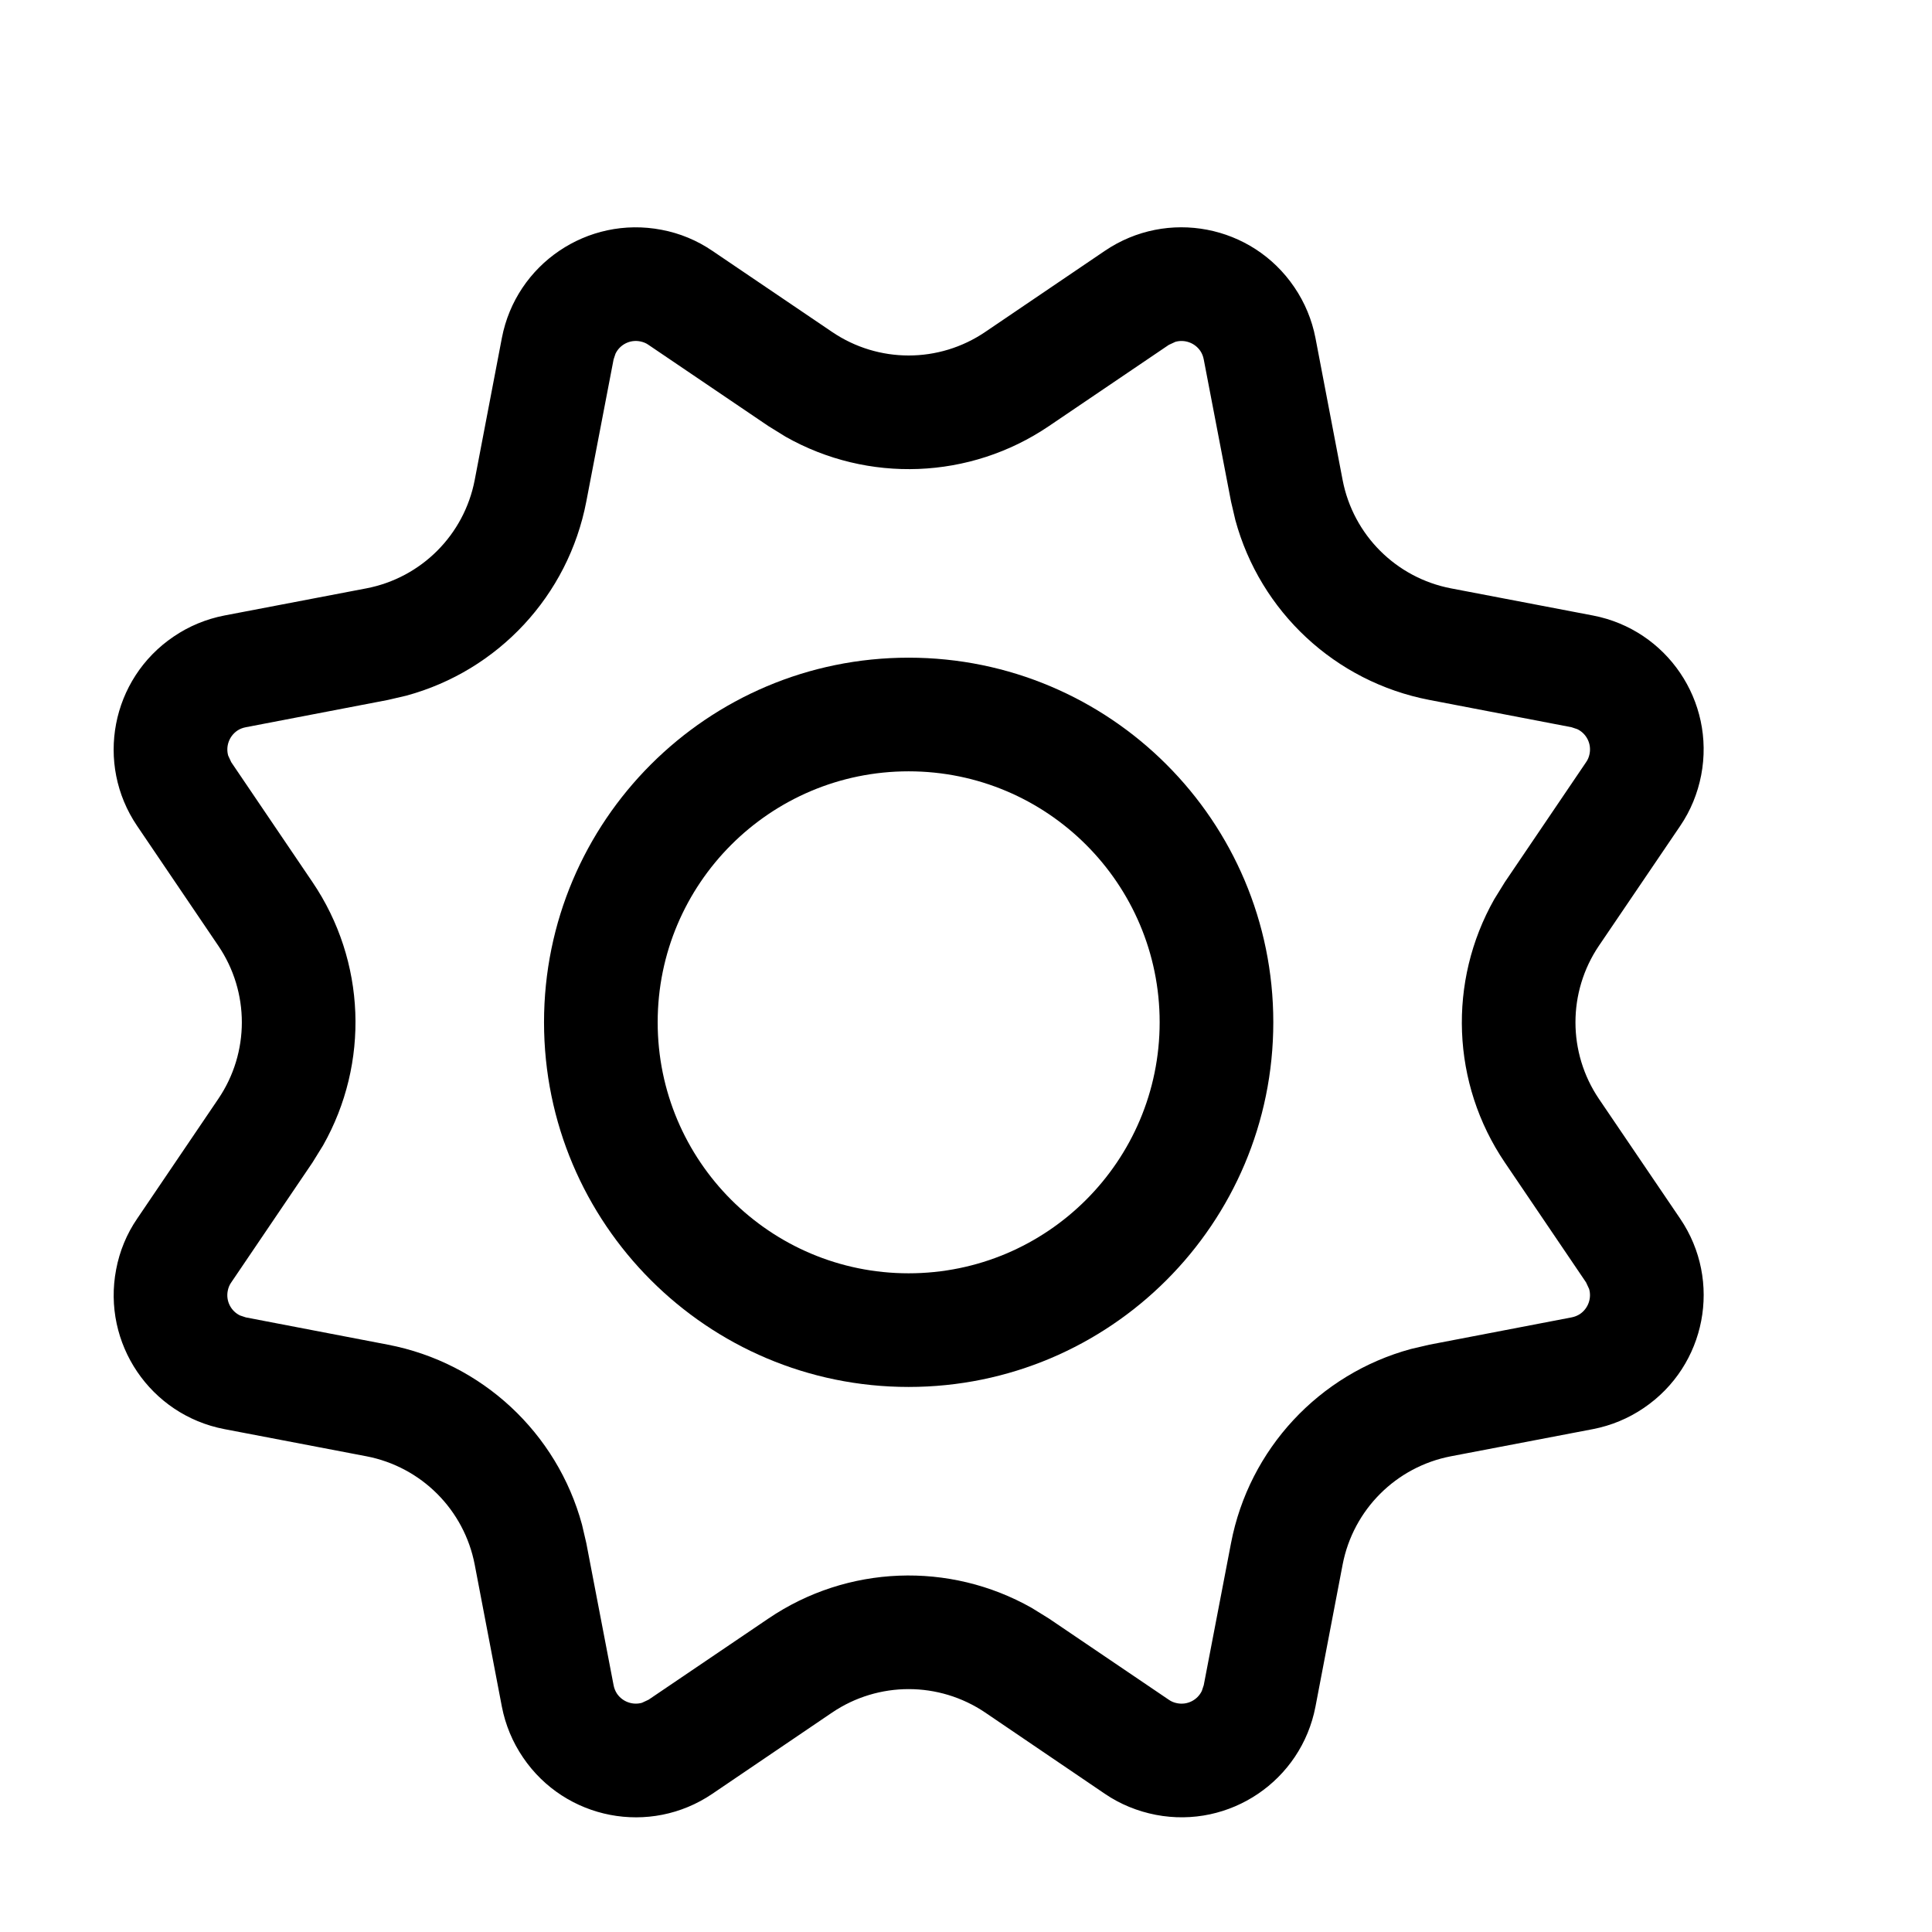
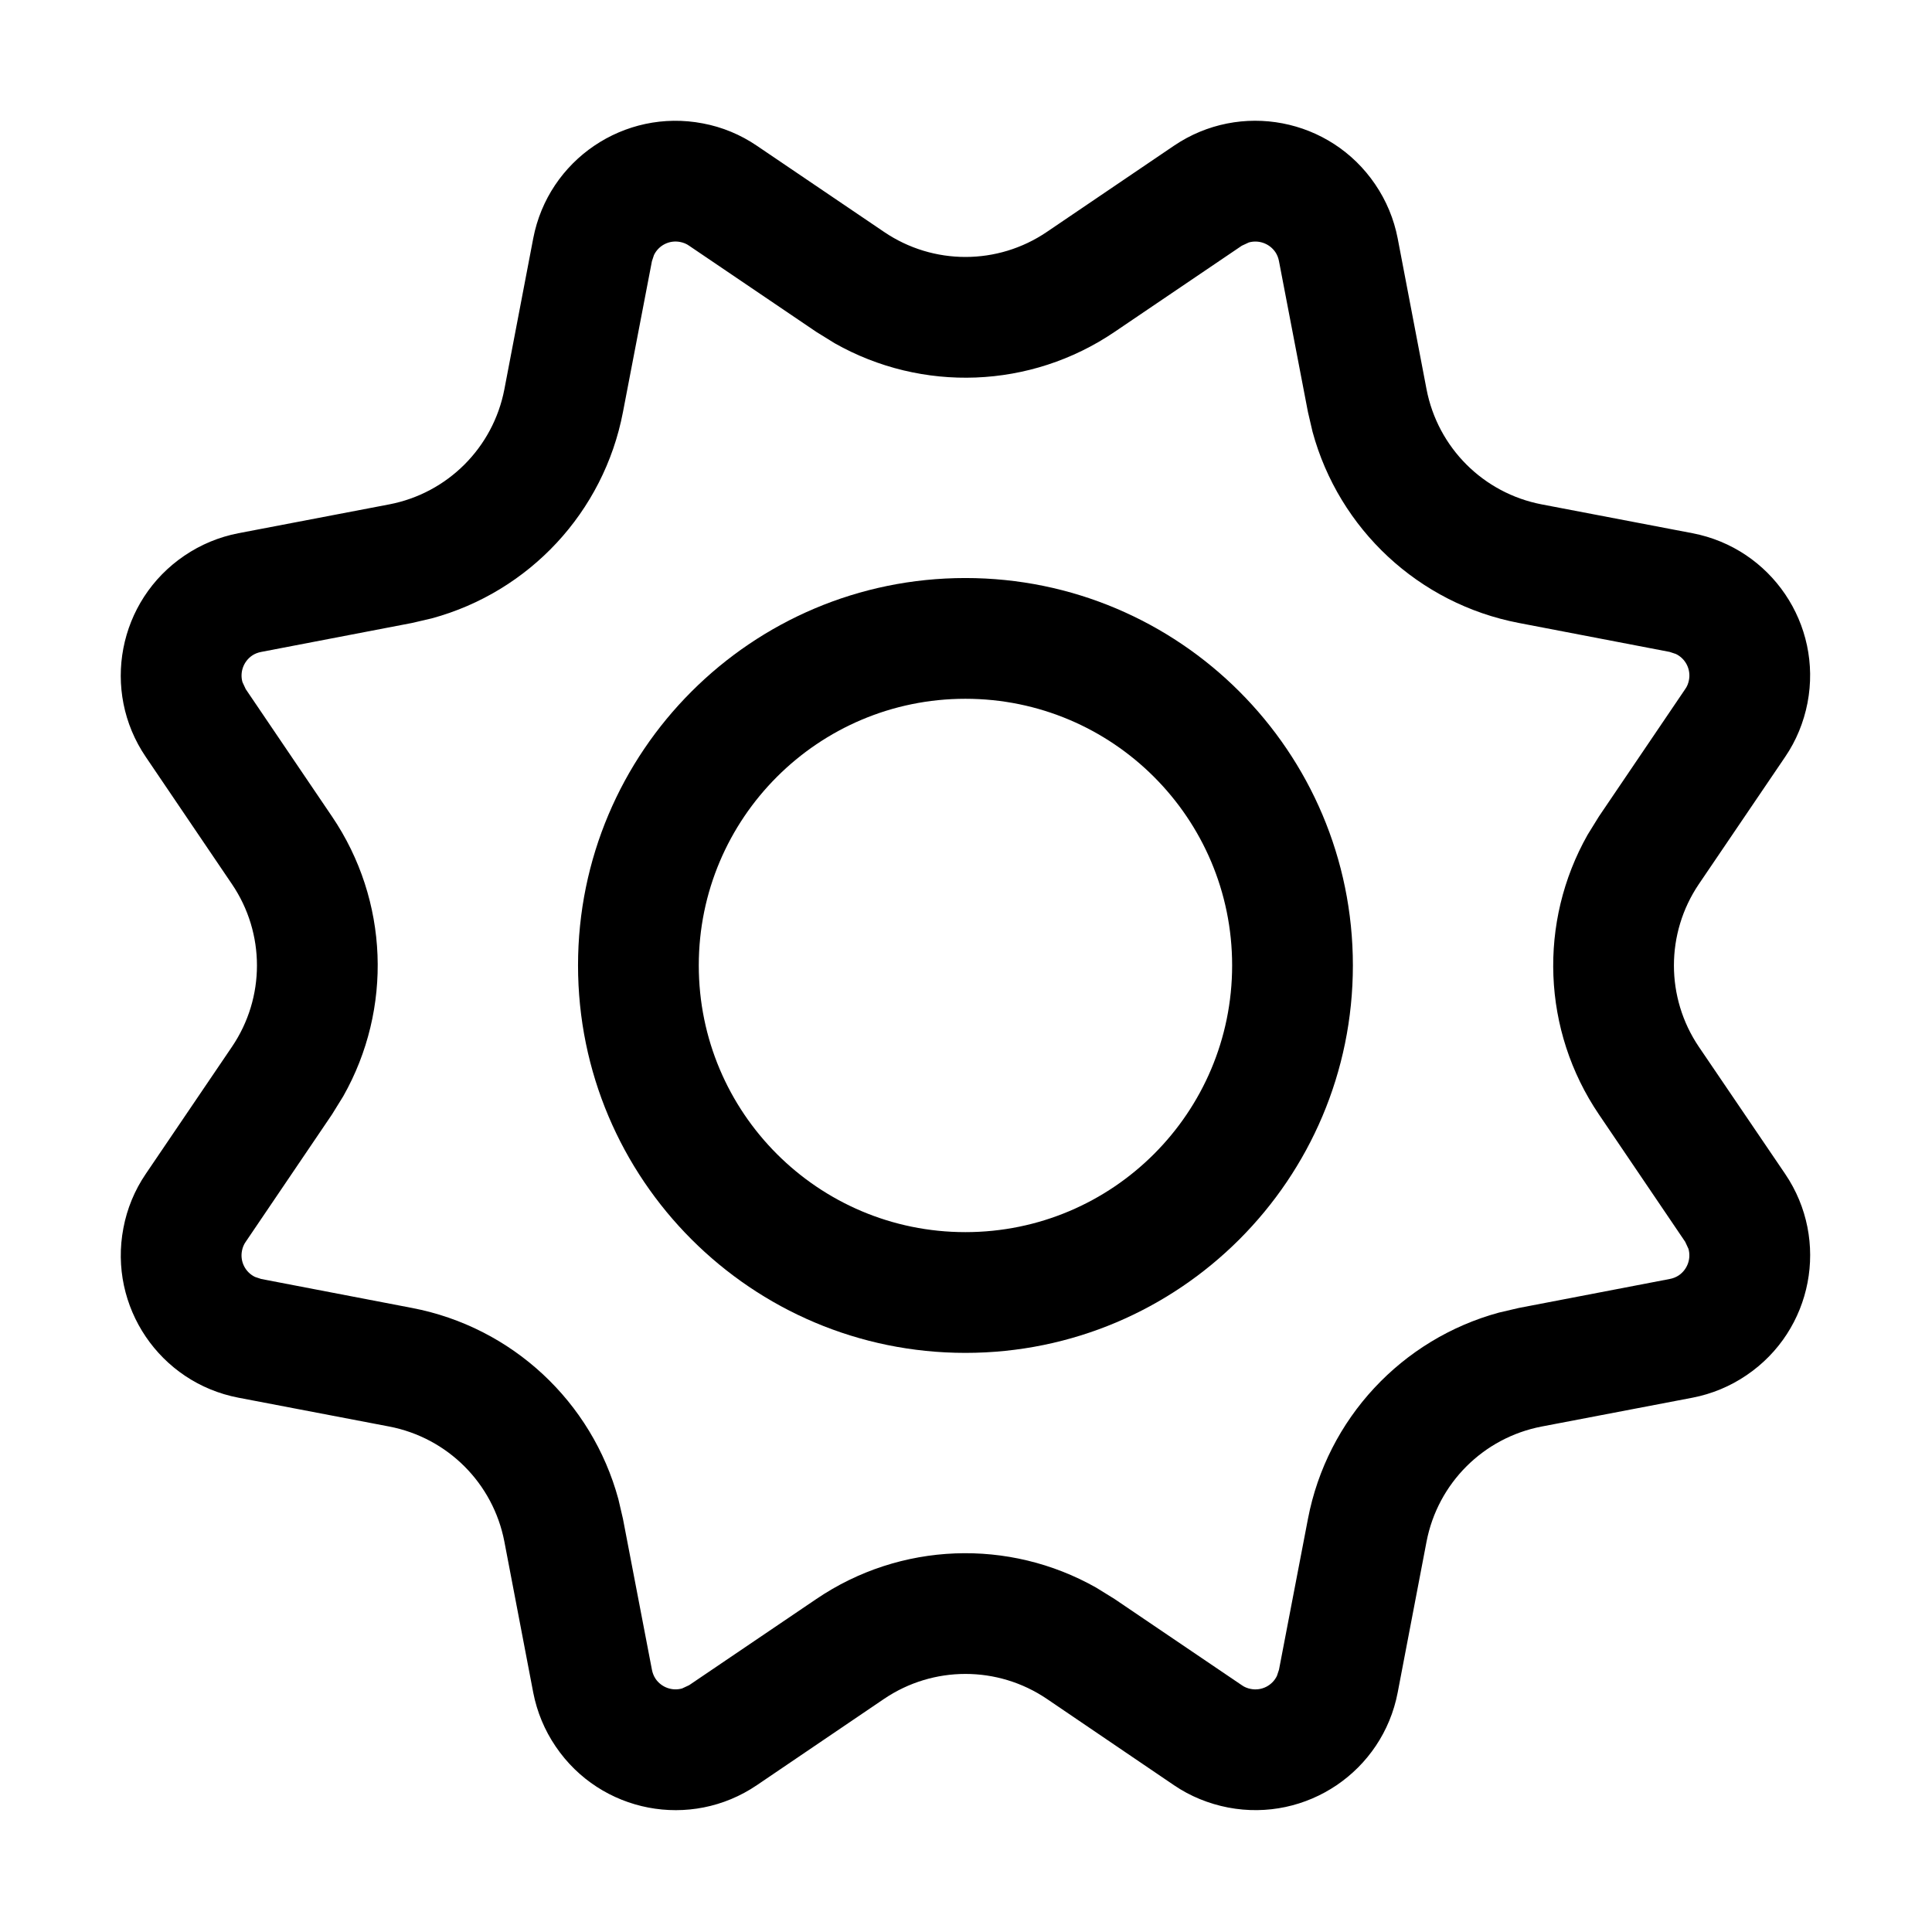
- <svg xmlns="http://www.w3.org/2000/svg" width="17" height="17" viewBox="0 0 17 17" fill="none">
-   <path d="M7.995 5.787C6.224 5.787 4.787 7.224 4.787 8.995C4.787 10.767 6.224 12.204 7.995 12.204C9.767 12.204 11.204 10.767 11.204 8.995C11.204 7.224 9.767 5.787 7.995 5.787ZM7.995 6.787C9.215 6.787 10.204 7.776 10.204 8.995C10.204 10.215 9.215 11.204 7.995 11.204C6.776 11.204 5.787 10.215 5.787 8.995C5.787 7.776 6.776 6.787 7.995 6.787Z" fill="black" />
-   <path d="M5.821 2.022C5.981 2.052 6.133 2.115 6.268 2.207L7.322 2.921C7.729 3.197 8.262 3.197 8.669 2.921L9.722 2.207C10.271 1.835 11.017 1.978 11.389 2.527C11.481 2.662 11.544 2.814 11.575 2.974L11.814 4.224C11.907 4.707 12.284 5.084 12.767 5.177L14.017 5.416C14.668 5.541 15.094 6.17 14.969 6.821C14.938 6.981 14.876 7.133 14.784 7.268L14.069 8.322C13.794 8.729 13.794 9.262 14.069 9.669L14.784 10.723C15.156 11.271 15.013 12.017 14.464 12.389C14.329 12.481 14.177 12.544 14.017 12.575L12.767 12.814C12.284 12.907 11.907 13.284 11.814 13.767L11.575 15.017C11.45 15.668 10.821 16.094 10.17 15.969C10.01 15.938 9.857 15.876 9.722 15.784L8.669 15.069C8.262 14.794 7.729 14.794 7.322 15.069L6.268 15.784C5.72 16.156 4.974 16.013 4.602 15.464C4.51 15.329 4.447 15.177 4.416 15.017L4.177 13.767C4.084 13.284 3.707 12.907 3.224 12.814L1.974 12.575C1.323 12.45 0.897 11.821 1.022 11.17C1.052 11.01 1.115 10.857 1.207 10.723L1.921 9.669C2.197 9.262 2.197 8.729 1.921 8.322L1.207 7.268C0.835 6.72 0.978 5.974 1.527 5.602C1.662 5.51 1.814 5.447 1.974 5.416L3.224 5.177C3.707 5.084 4.084 4.707 4.177 4.224L4.416 2.974C4.541 2.323 5.17 1.897 5.821 2.022ZM10.562 3.088C10.512 3.015 10.422 2.985 10.342 3.008L10.284 3.035L9.23 3.749C8.534 4.221 7.636 4.252 6.913 3.843L6.761 3.749L5.707 3.035C5.685 3.019 5.659 3.009 5.633 3.004C5.542 2.986 5.454 3.033 5.416 3.112L5.399 3.163L5.159 4.413C5 5.242 4.382 5.902 3.576 6.121L3.413 6.159L2.163 6.399C2.136 6.404 2.11 6.414 2.088 6.429C2.015 6.479 1.985 6.569 2.008 6.649L2.035 6.707L2.749 7.761C3.221 8.457 3.252 9.355 2.843 10.078L2.749 10.23L2.035 11.284C2.019 11.306 2.009 11.332 2.004 11.358C1.986 11.449 2.033 11.537 2.112 11.575L2.163 11.592L3.413 11.832C4.242 11.991 4.902 12.609 5.121 13.415L5.159 13.578L5.399 14.828C5.404 14.855 5.414 14.88 5.429 14.903C5.479 14.976 5.569 15.006 5.649 14.983L5.707 14.956L6.761 14.242C7.457 13.77 8.355 13.739 9.078 14.148L9.23 14.242L10.284 14.956C10.306 14.972 10.332 14.982 10.358 14.987C10.449 15.005 10.537 14.958 10.575 14.879L10.592 14.828L10.832 13.578C10.991 12.749 11.609 12.089 12.415 11.87L12.578 11.832L13.828 11.592C13.855 11.587 13.88 11.577 13.903 11.562C13.976 11.512 14.006 11.422 13.983 11.342L13.956 11.284L13.242 10.23C12.77 9.534 12.739 8.636 13.148 7.913L13.242 7.761L13.956 6.707C13.972 6.685 13.982 6.659 13.987 6.633C14.005 6.542 13.958 6.454 13.879 6.416L13.828 6.399L12.578 6.159C11.749 6 11.089 5.382 10.87 4.576L10.832 4.413L10.592 3.163C10.587 3.136 10.577 3.11 10.562 3.088Z" fill="black" />
+ <svg xmlns="http://www.w3.org/2000/svg" width="16" height="16" viewBox="0 0 16 16" fill="none">
+   <path d="M7.995 4.787C6.224 4.787 4.787 6.224 4.787 7.995C4.787 9.767 6.224 11.204 7.995 11.204C9.767 11.204 11.204 9.767 11.204 7.995C11.204 6.224 9.767 4.787 7.995 4.787ZM7.995 5.787C9.215 5.787 10.204 6.776 10.204 7.995C10.204 9.215 9.215 10.204 7.995 10.204C6.776 10.204 5.787 9.215 5.787 7.995C5.787 6.776 6.776 5.787 7.995 5.787Z" fill="black" />
+   <path d="M5.821 1.022C5.981 1.052 6.133 1.115 6.268 1.207L7.322 1.921C7.729 2.197 8.262 2.197 8.669 1.921L9.722 1.207C10.271 0.835 11.017 0.978 11.389 1.527C11.481 1.662 11.544 1.814 11.575 1.974L11.814 3.224C11.907 3.707 12.284 4.084 12.767 4.177L14.017 4.416C14.668 4.541 15.094 5.17 14.969 5.821C14.938 5.981 14.876 6.133 14.784 6.268L14.069 7.322C13.794 7.729 13.794 8.262 14.069 8.669L14.784 9.722C15.156 10.271 15.013 11.017 14.464 11.389C14.329 11.481 14.177 11.544 14.017 11.575L12.767 11.814C12.284 11.907 11.907 12.284 11.814 12.767L11.575 14.017C11.45 14.668 10.821 15.094 10.17 14.969C10.01 14.938 9.857 14.876 9.722 14.784L8.669 14.069C8.262 13.794 7.729 13.794 7.322 14.069L6.268 14.784C5.72 15.156 4.974 15.013 4.602 14.464C4.51 14.329 4.447 14.177 4.416 14.017L4.177 12.767C4.084 12.284 3.707 11.907 3.224 11.814L1.974 11.575C1.323 11.45 0.897 10.821 1.022 10.17C1.052 10.01 1.115 9.857 1.207 9.722L1.921 8.669C2.197 8.262 2.197 7.729 1.921 7.322L1.207 6.268C0.835 5.72 0.978 4.974 1.527 4.602C1.662 4.51 1.814 4.447 1.974 4.416L3.224 4.177C3.707 4.084 4.084 3.707 4.177 3.224L4.416 1.974C4.541 1.323 5.17 0.897 5.821 1.022ZM10.562 2.088C10.512 2.015 10.422 1.985 10.342 2.008L10.284 2.035L9.23 2.749C8.534 3.221 7.636 3.252 6.913 2.843L6.761 2.749L5.707 2.035C5.685 2.019 5.659 2.009 5.633 2.004C5.542 1.986 5.454 2.033 5.416 2.112L5.399 2.163L5.159 3.413C5 4.242 4.382 4.902 3.576 5.121L3.413 5.159L2.163 5.399C2.136 5.404 2.11 5.414 2.088 5.429C2.015 5.479 1.985 5.569 2.008 5.649L2.035 5.707L2.749 6.761C3.221 7.457 3.252 8.355 2.843 9.078L2.749 9.23L2.035 10.284C2.019 10.306 2.009 10.332 2.004 10.358C1.986 10.449 2.033 10.537 2.112 10.575L2.163 10.592L3.413 10.832C4.242 10.991 4.902 11.609 5.121 12.415L5.159 12.578L5.399 13.828C5.404 13.855 5.414 13.88 5.429 13.903C5.479 13.976 5.569 14.006 5.649 13.983L5.707 13.956L6.761 13.242C7.457 12.77 8.355 12.739 9.078 13.148L9.23 13.242L10.284 13.956C10.306 13.972 10.332 13.982 10.358 13.987C10.449 14.005 10.537 13.958 10.575 13.879L10.592 13.828L10.832 12.578C10.991 11.749 11.609 11.089 12.415 10.87L12.578 10.832L13.828 10.592C13.855 10.587 13.88 10.577 13.903 10.562C13.976 10.512 14.006 10.422 13.983 10.342L13.956 10.284L13.242 9.23C12.77 8.534 12.739 7.636 13.148 6.913L13.242 6.761L13.956 5.707C13.972 5.685 13.982 5.659 13.987 5.633C14.005 5.542 13.958 5.454 13.879 5.416L13.828 5.399L12.578 5.159C11.749 5 11.089 4.382 10.87 3.576L10.832 3.413L10.592 2.163C10.587 2.136 10.577 2.11 10.562 2.088Z" fill="black" />
</svg>
